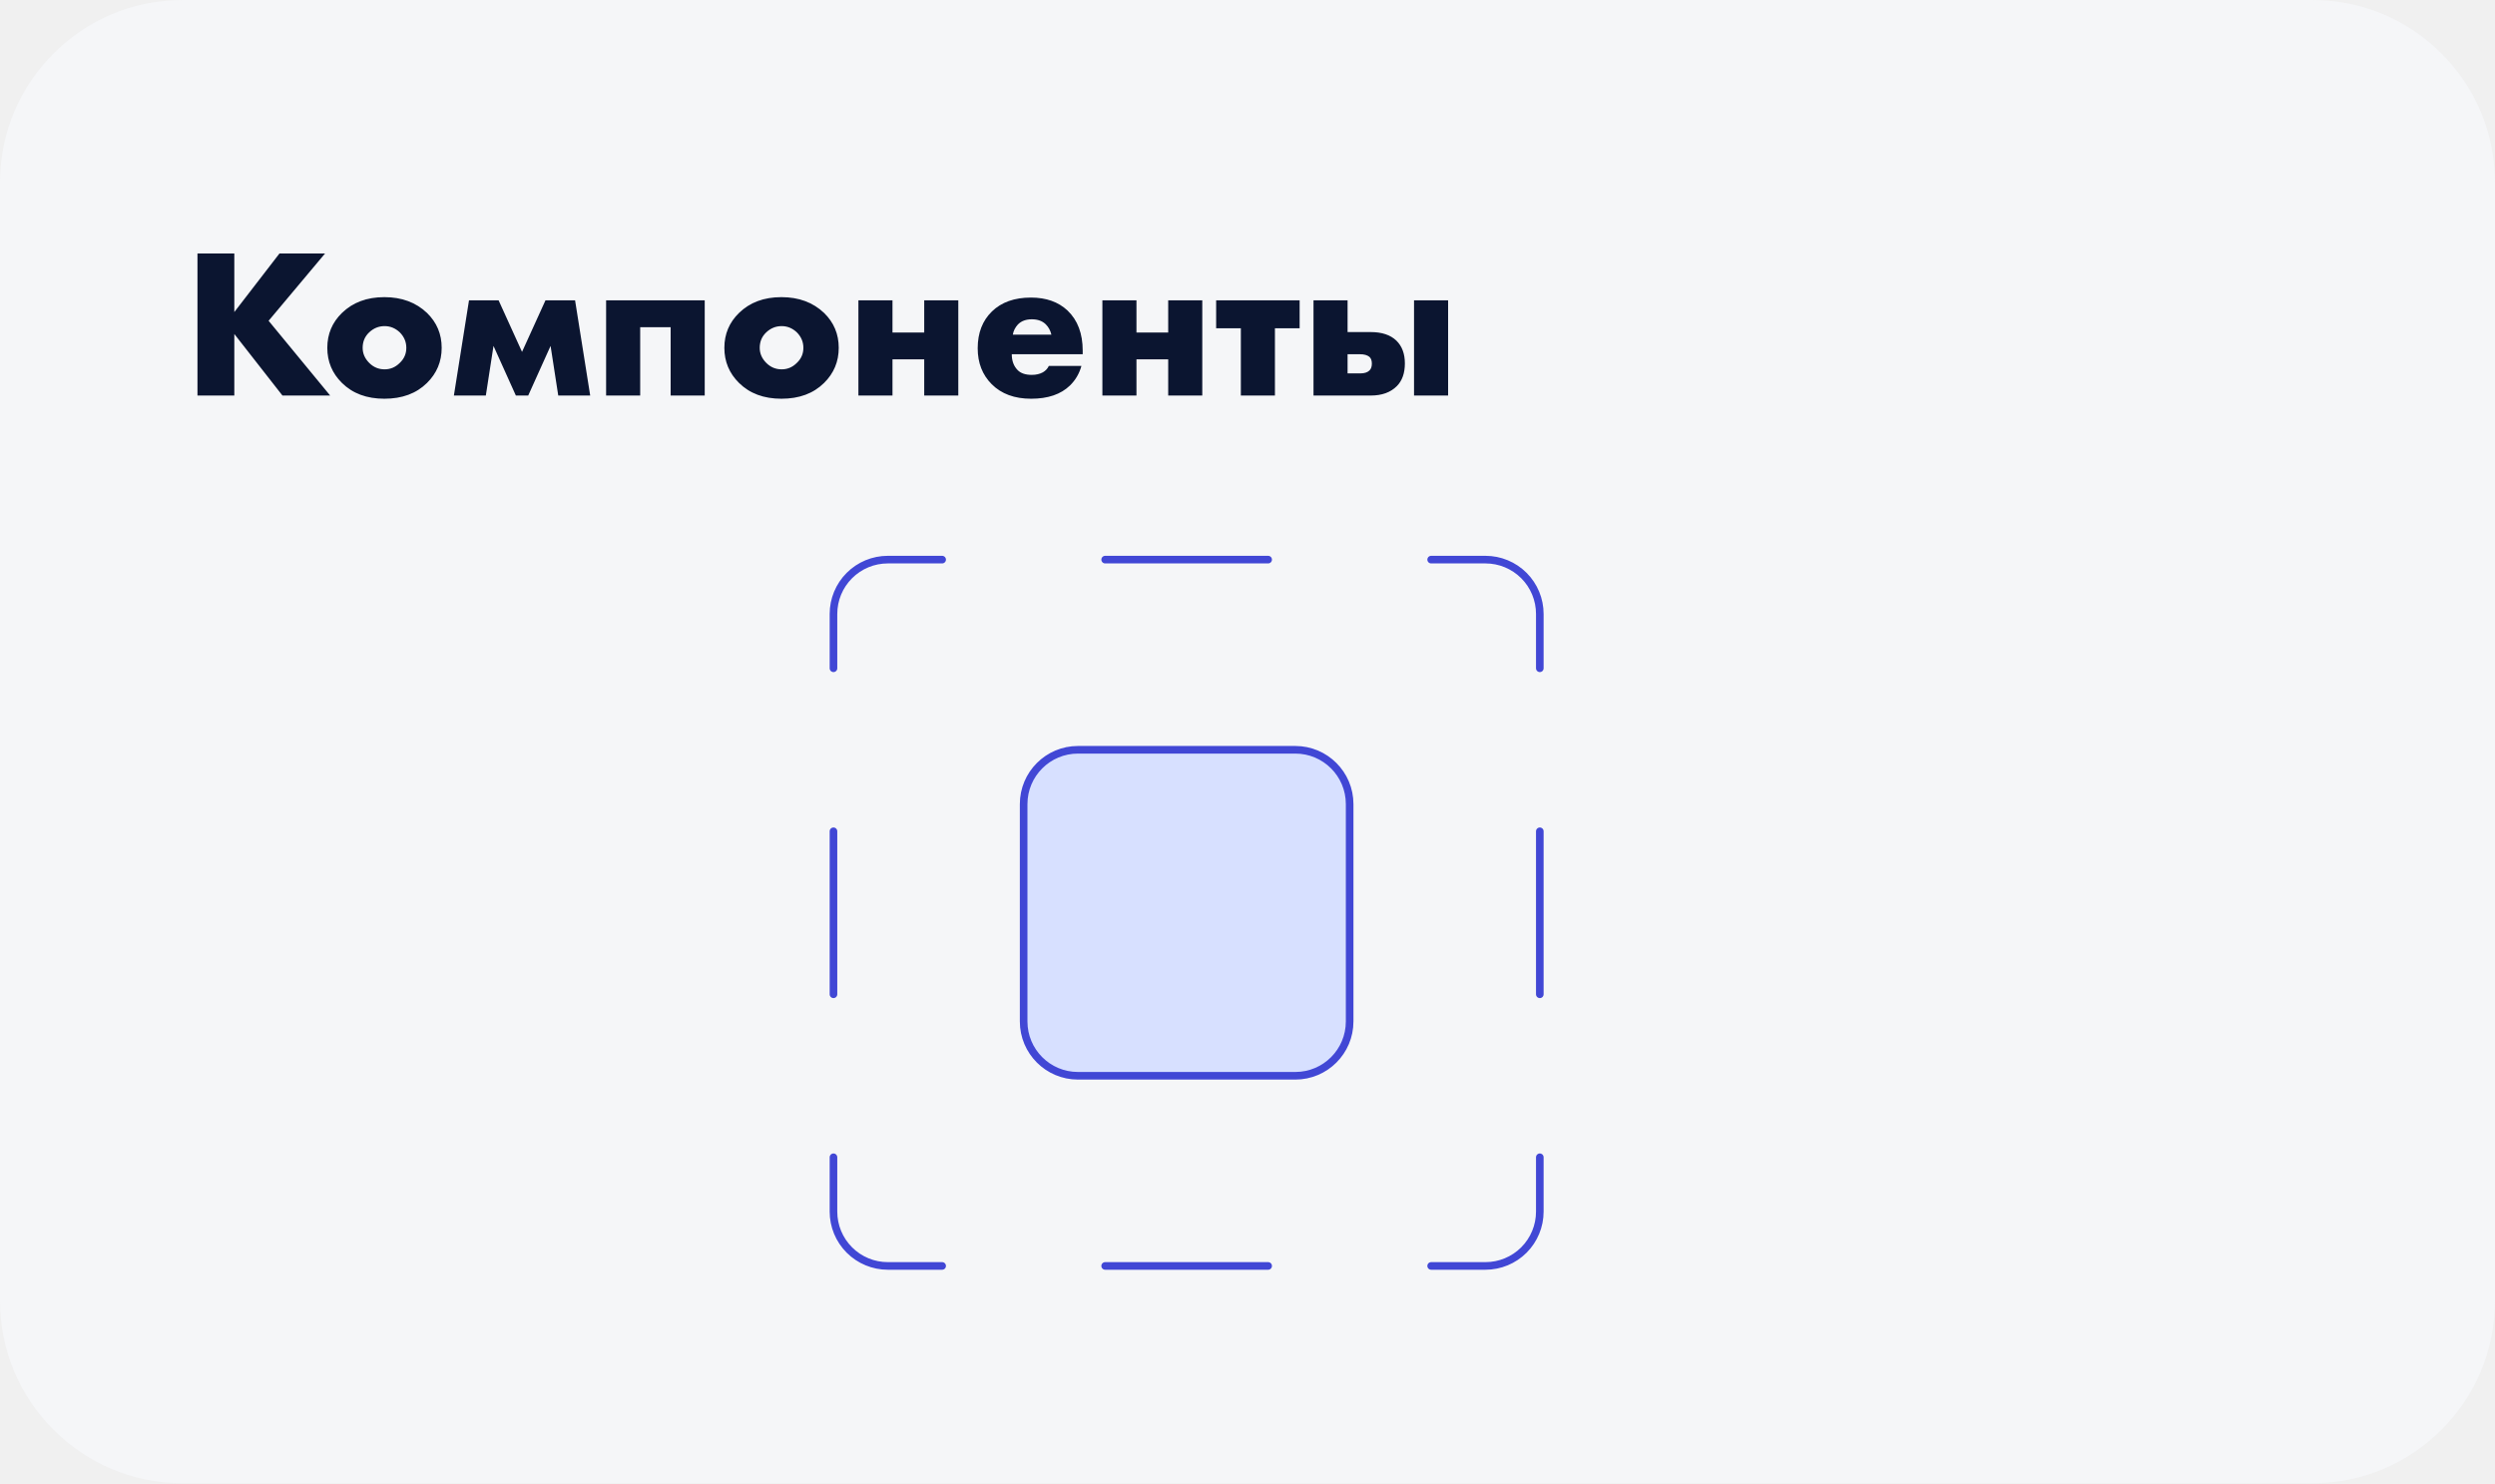
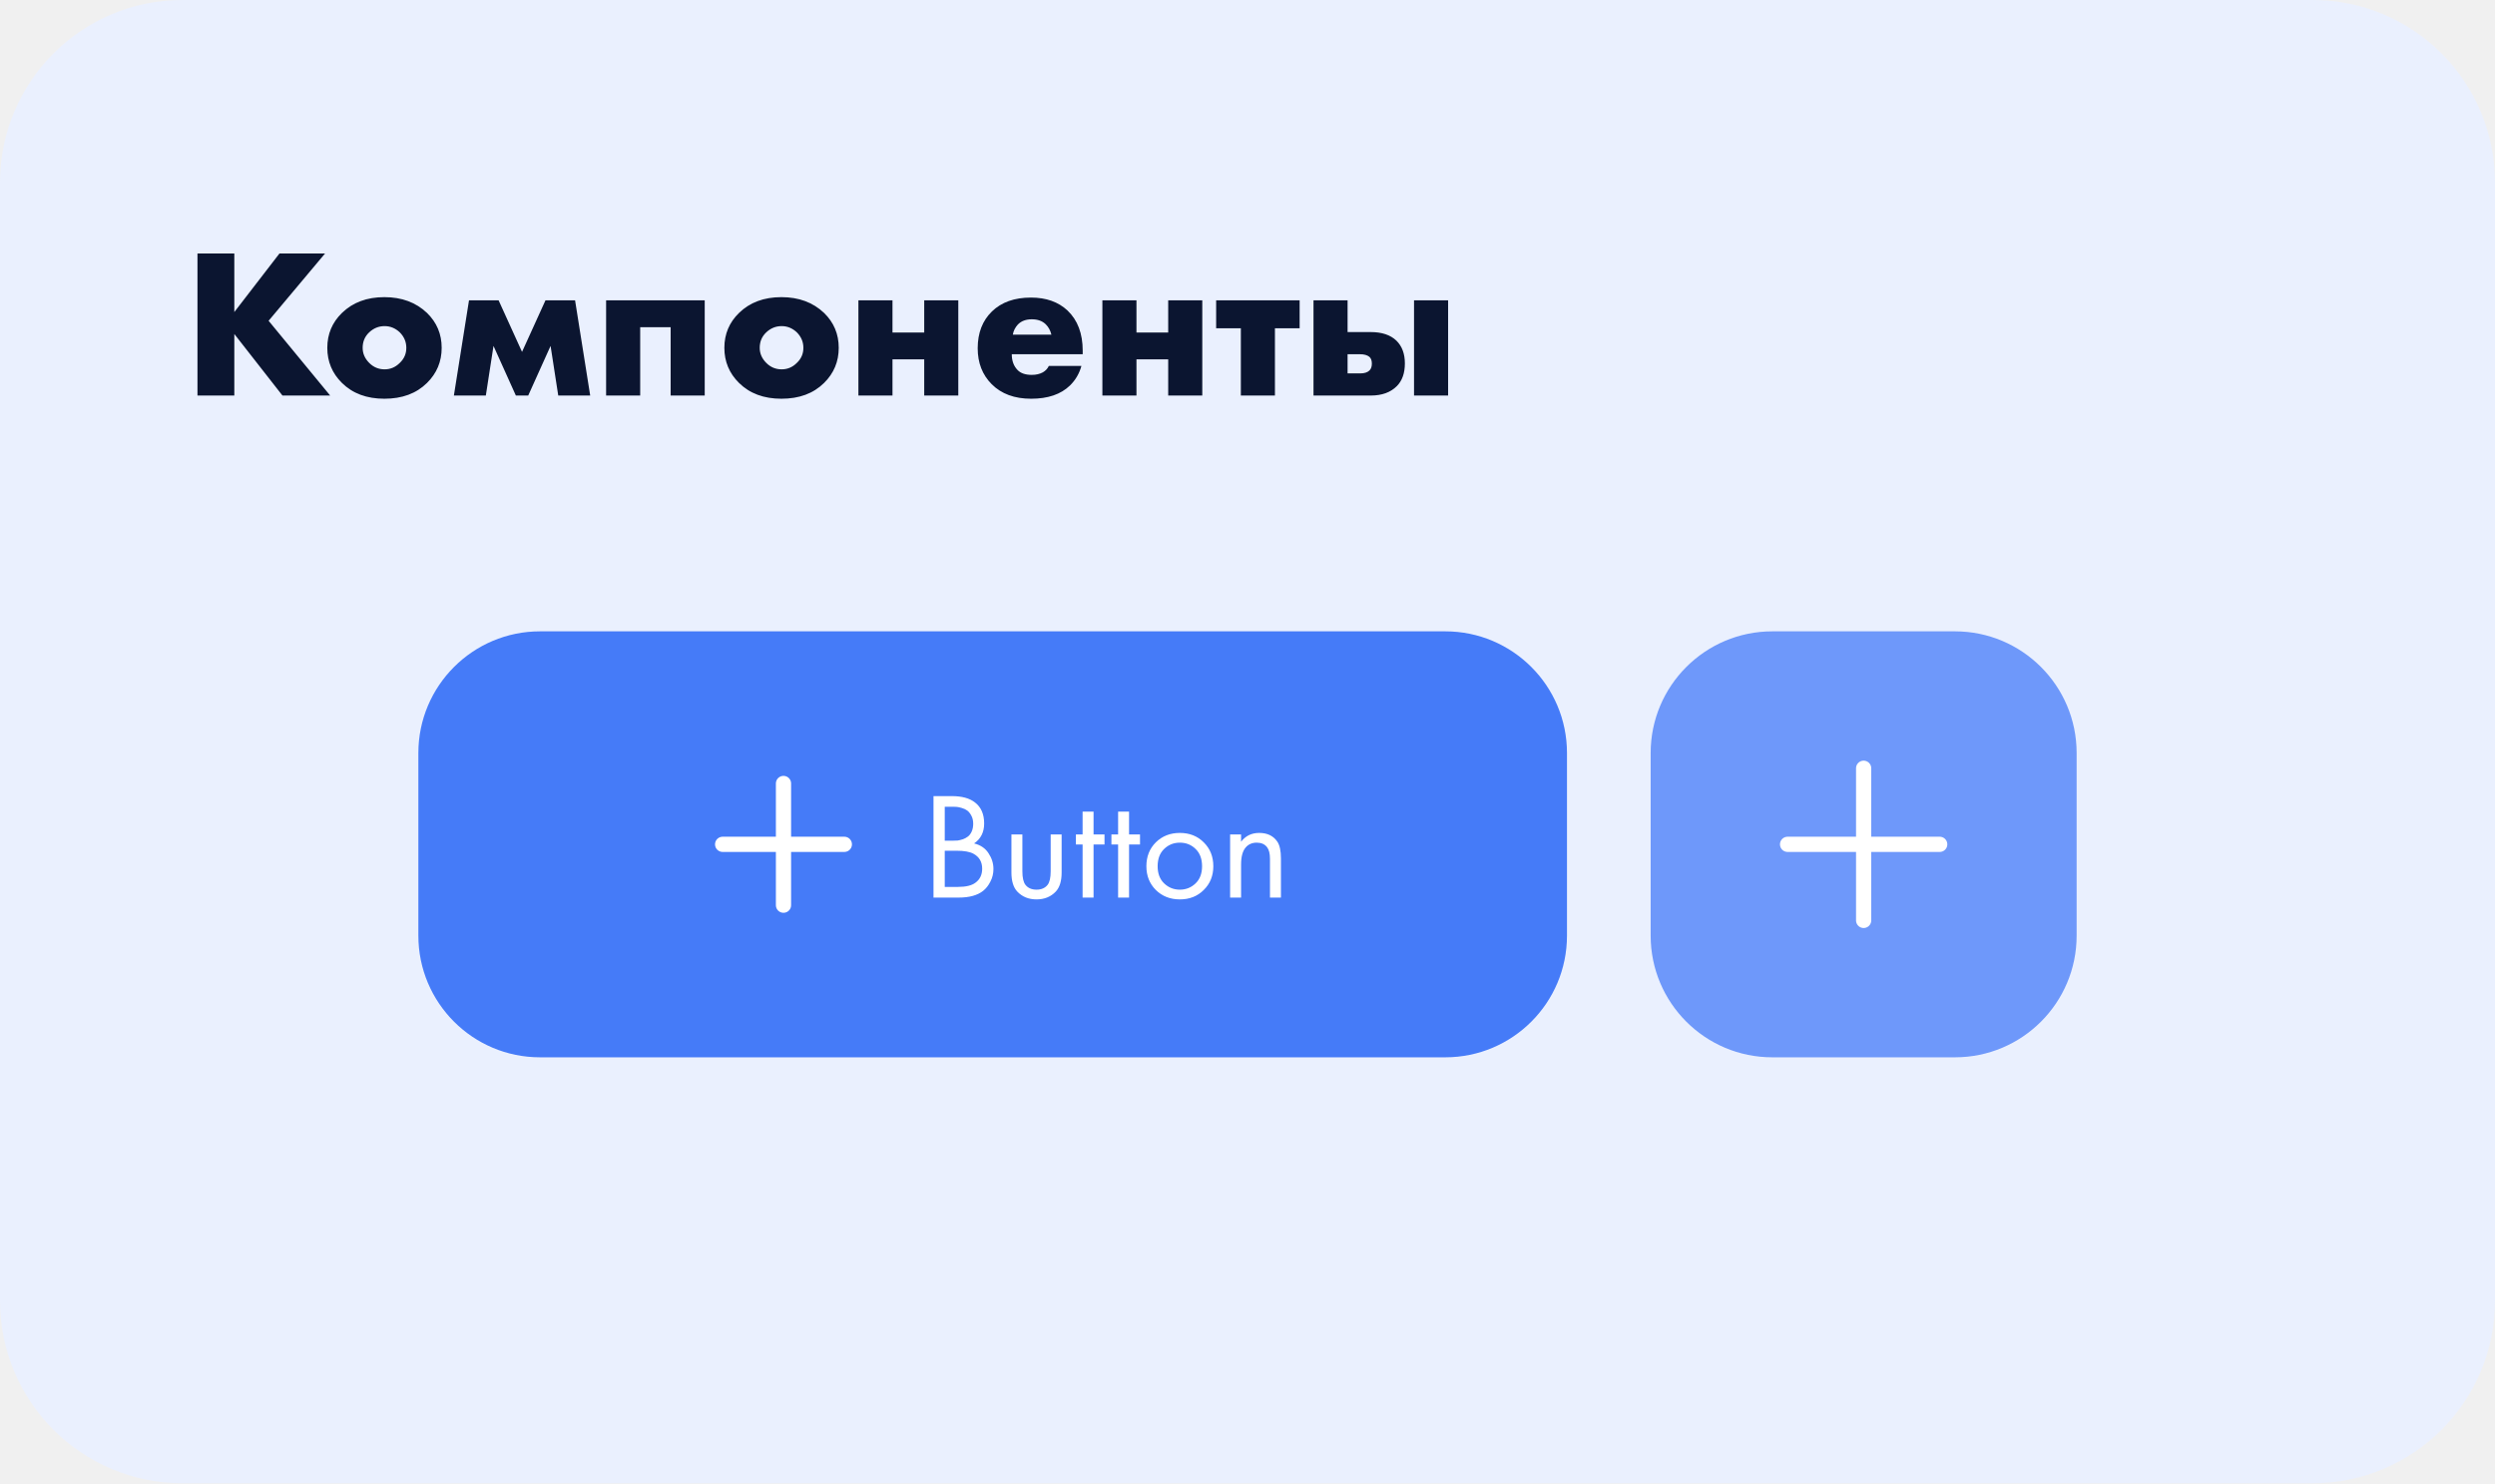
<svg xmlns="http://www.w3.org/2000/svg" width="328" height="195" viewBox="0 0 328 195" fill="none">
-   <rect width="328" height="195" rx="24" fill="#F5F6F8" />
+   <rect width="328" height="195" rx="24" fill="#EAF0FE" />
  <path d="M30.804 33.324V41.024L36.74 33.324H42.732L35.312 42.172L43.404 52H37.132L30.804 43.908V52H25.96V33.324H30.804ZM50.56 42.872C49.795 42.872 49.123 43.143 48.544 43.684C47.965 44.225 47.676 44.907 47.676 45.728C47.676 46.475 47.965 47.137 48.544 47.716C49.104 48.276 49.776 48.556 50.56 48.556C51.325 48.556 51.988 48.276 52.548 47.716C53.127 47.175 53.416 46.512 53.416 45.728C53.416 44.944 53.127 44.263 52.548 43.684C51.969 43.143 51.307 42.872 50.56 42.872ZM56.132 41.136C57.42 42.387 58.064 43.917 58.064 45.728C58.064 47.539 57.42 49.079 56.132 50.348C54.732 51.729 52.865 52.42 50.532 52.42C48.218 52.42 46.36 51.729 44.96 50.348C43.672 49.079 43.028 47.539 43.028 45.728C43.028 43.917 43.672 42.387 44.96 41.136C46.379 39.755 48.236 39.064 50.532 39.064C52.809 39.064 54.676 39.755 56.132 41.136ZM59.669 52L61.657 39.484H65.549L68.629 46.26L71.709 39.484H75.601L77.589 52H73.389L72.381 45.476L69.441 52H67.817L64.877 45.476L63.869 52H59.669ZM79.681 52V39.484H92.645V52H88.165V43.012H84.161V52H79.681ZM102.759 42.872C101.994 42.872 101.322 43.143 100.743 43.684C100.165 44.225 99.875 44.907 99.875 45.728C99.875 46.475 100.165 47.137 100.743 47.716C101.303 48.276 101.975 48.556 102.759 48.556C103.525 48.556 104.187 48.276 104.747 47.716C105.326 47.175 105.615 46.512 105.615 45.728C105.615 44.944 105.326 44.263 104.747 43.684C104.169 43.143 103.506 42.872 102.759 42.872ZM108.331 41.136C109.619 42.387 110.263 43.917 110.263 45.728C110.263 47.539 109.619 49.079 108.331 50.348C106.931 51.729 105.065 52.42 102.731 52.42C100.417 52.42 98.559 51.729 97.159 50.348C95.871 49.079 95.227 47.539 95.227 45.728C95.227 43.917 95.871 42.387 97.159 41.136C98.578 39.755 100.435 39.064 102.731 39.064C105.009 39.064 106.875 39.755 108.331 41.136ZM112.849 52V39.484H117.329V43.712H121.501V39.484H125.981V52H121.501V47.24H117.329V52H112.849ZM142.335 46.092V46.568H133.011C133.011 47.445 133.273 48.145 133.795 48.668C134.206 49.079 134.822 49.284 135.643 49.284C136.203 49.284 136.689 49.172 137.099 48.948C137.454 48.743 137.715 48.463 137.883 48.108H142.167C141.887 49.116 141.383 49.975 140.655 50.684C139.461 51.841 137.762 52.42 135.559 52.42C133.375 52.42 131.649 51.785 130.379 50.516C129.147 49.284 128.531 47.707 128.531 45.784C128.531 43.768 129.157 42.153 130.407 40.94C131.658 39.727 133.366 39.12 135.531 39.12C137.529 39.12 139.134 39.689 140.347 40.828C141.673 42.097 142.335 43.852 142.335 46.092ZM133.151 43.992H138.219C138.089 43.451 137.846 43.003 137.491 42.648C137.043 42.2 136.427 41.976 135.643 41.976C134.878 41.976 134.271 42.2 133.823 42.648C133.45 43.059 133.226 43.507 133.151 43.992ZM144.923 52V39.484H149.403V43.712H153.575V39.484H158.055V52H153.575V47.24H149.403V52H144.923ZM163.126 52V43.152H159.878V39.484H170.854V43.152H167.606V52H163.126ZM185.893 52V39.484H190.373V52H185.893ZM177.157 43.656H180.209C181.665 43.656 182.785 44.029 183.569 44.776C184.315 45.504 184.689 46.503 184.689 47.772C184.689 49.06 184.334 50.059 183.625 50.768C182.803 51.589 181.665 52 180.209 52H172.677V39.484H177.157V43.656ZM177.157 49.088H178.837C179.378 49.088 179.779 48.957 180.041 48.696C180.246 48.491 180.349 48.192 180.349 47.8C180.349 47.389 180.237 47.091 180.013 46.904C179.733 46.68 179.322 46.568 178.781 46.568H177.157V49.088Z" fill="#0B1530" />
-   <path d="M188.143 73.57H195.285C197.18 73.57 198.997 74.323 200.336 75.662C201.675 77.002 202.428 78.819 202.428 80.713V87.856" stroke="#4147D5" stroke-linecap="round" stroke-linejoin="round" />
-   <path d="M109.571 87.856V80.713C109.571 78.819 110.324 77.002 111.663 75.662C113.003 74.323 114.82 73.57 116.714 73.57H123.857" stroke="#4147D5" stroke-linecap="round" stroke-linejoin="round" />
-   <path d="M145.286 73.57H166.714" stroke="#4147D5" stroke-linecap="round" stroke-linejoin="round" />
-   <path d="M202.428 109.285V130.714" stroke="#4147D5" stroke-linecap="round" stroke-linejoin="round" />
-   <path d="M109.571 109.285V130.714" stroke="#4147D5" stroke-linecap="round" stroke-linejoin="round" />
-   <path d="M188.143 166.426H195.285C197.18 166.426 198.997 165.673 200.336 164.334C201.675 162.995 202.428 161.178 202.428 159.283V152.141" stroke="#4147D5" stroke-linecap="round" stroke-linejoin="round" />
-   <path d="M109.571 152.141V159.283C109.571 161.178 110.324 162.995 111.663 164.334C113.003 165.673 114.82 166.426 116.714 166.426H123.857" stroke="#4147D5" stroke-linecap="round" stroke-linejoin="round" />
-   <path d="M145.286 166.426H166.714" stroke="#4147D5" stroke-linecap="round" stroke-linejoin="round" />
-   <path d="M170.286 98.57H141.714C137.769 98.57 134.571 101.768 134.571 105.713V134.285C134.571 138.229 137.769 141.427 141.714 141.427H170.286C174.23 141.427 177.428 138.229 177.428 134.285V105.713C177.428 101.768 174.23 98.57 170.286 98.57Z" fill="#D7E0FF" />
-   <path d="M170.286 98.57H141.714C137.769 98.57 134.571 101.768 134.571 105.713V134.285C134.571 138.229 137.769 141.427 141.714 141.427H170.286C174.23 141.427 177.428 138.229 177.428 134.285V105.713C177.428 101.768 174.23 98.57 170.286 98.57Z" stroke="#4147D5" stroke-linecap="round" stroke-linejoin="round" />
+   <rect x="55" y="83" width="151" height="56" rx="16" fill="#457BF8" />
+   <path d="M103 103V119" stroke="white" stroke-width="2" stroke-linecap="round" />
+   <path d="M111 111L95 111" stroke="white" stroke-width="2" stroke-linecap="round" />
+   <path d="M122.72 104.66H125.12C126.453 104.66 127.473 104.94 128.18 105.5C128.98 106.113 129.38 107.033 129.38 108.26C129.38 109.407 128.94 110.28 128.06 110.88C128.913 111.093 129.547 111.527 129.96 112.18C130.387 112.82 130.6 113.507 130.6 114.24C130.6 114.84 130.467 115.393 130.2 115.9C129.947 116.407 129.627 116.813 129.24 117.12C128.493 117.707 127.427 118 126.04 118H122.72V104.66ZM124.2 106.06V110.52H125.32C125.52 110.52 125.713 110.513 125.9 110.5C126.087 110.473 126.307 110.42 126.56 110.34C126.827 110.247 127.053 110.127 127.24 109.98C127.44 109.833 127.607 109.613 127.74 109.32C127.873 109.027 127.94 108.687 127.94 108.3C127.94 107.887 127.86 107.533 127.7 107.24C127.54 106.933 127.36 106.707 127.16 106.56C126.96 106.413 126.72 106.3 126.44 106.22C126.16 106.14 125.947 106.093 125.8 106.08C125.653 106.067 125.507 106.06 125.36 106.06H124.2ZM124.2 111.84V116.6H125.9C126.98 116.6 127.76 116.413 128.24 116.04C128.827 115.613 129.12 115 129.12 114.2C129.12 113.307 128.74 112.653 127.98 112.24C127.5 111.973 126.747 111.84 125.72 111.84H124.2ZM134.405 109.7V114.54C134.405 115.38 134.539 115.973 134.805 116.32C135.139 116.747 135.625 116.96 136.265 116.96C136.905 116.96 137.392 116.747 137.725 116.32C137.992 115.973 138.125 115.38 138.125 114.54V109.7H139.565V114.7C139.565 115.82 139.312 116.653 138.805 117.2C138.152 117.893 137.305 118.24 136.265 118.24C135.225 118.24 134.379 117.893 133.725 117.2C133.219 116.653 132.965 115.82 132.965 114.7V109.7H134.405ZM145.202 111.02H143.762V118H142.322V111.02H141.442V109.7H142.322V106.7H143.762V109.7H145.202V111.02ZM149.87 111.02H148.43V118H146.99V111.02H146.11V109.7H146.99V106.7H148.43V109.7H149.87V111.02ZM158.247 117C157.421 117.827 156.374 118.24 155.107 118.24C153.841 118.24 152.787 117.827 151.947 117C151.121 116.173 150.707 115.133 150.707 113.88C150.707 112.613 151.121 111.567 151.947 110.74C152.787 109.913 153.841 109.5 155.107 109.5C156.374 109.5 157.421 109.913 158.247 110.74C159.087 111.567 159.507 112.613 159.507 113.88C159.507 115.133 159.087 116.173 158.247 117ZM157.167 111.6C156.607 111.053 155.921 110.78 155.107 110.78C154.294 110.78 153.601 111.06 153.027 111.62C152.467 112.167 152.187 112.92 152.187 113.88C152.187 114.84 152.474 115.593 153.047 116.14C153.621 116.687 154.307 116.96 155.107 116.96C155.907 116.96 156.594 116.687 157.167 116.14C157.741 115.593 158.027 114.84 158.027 113.88C158.027 112.907 157.741 112.147 157.167 111.6ZM161.715 118V109.7H163.155V110.66C163.742 109.887 164.535 109.5 165.535 109.5C166.602 109.5 167.395 109.88 167.915 110.64C168.235 111.107 168.395 111.847 168.395 112.86V118H166.955V112.9C166.955 112.22 166.829 111.713 166.575 111.38C166.269 110.98 165.815 110.78 165.215 110.78C164.602 110.78 164.115 110.993 163.755 111.42C163.355 111.887 163.155 112.633 163.155 113.66V118H161.715Z" fill="white" />
+   <rect x="217" y="83" width="56" height="56" rx="16" fill="#6E98FA" />
+   <path d="M245 101V121" stroke="white" stroke-width="2" stroke-linecap="round" />
+   <path d="M255 111L235 111" stroke="white" stroke-width="2" stroke-linecap="round" />
</svg>
